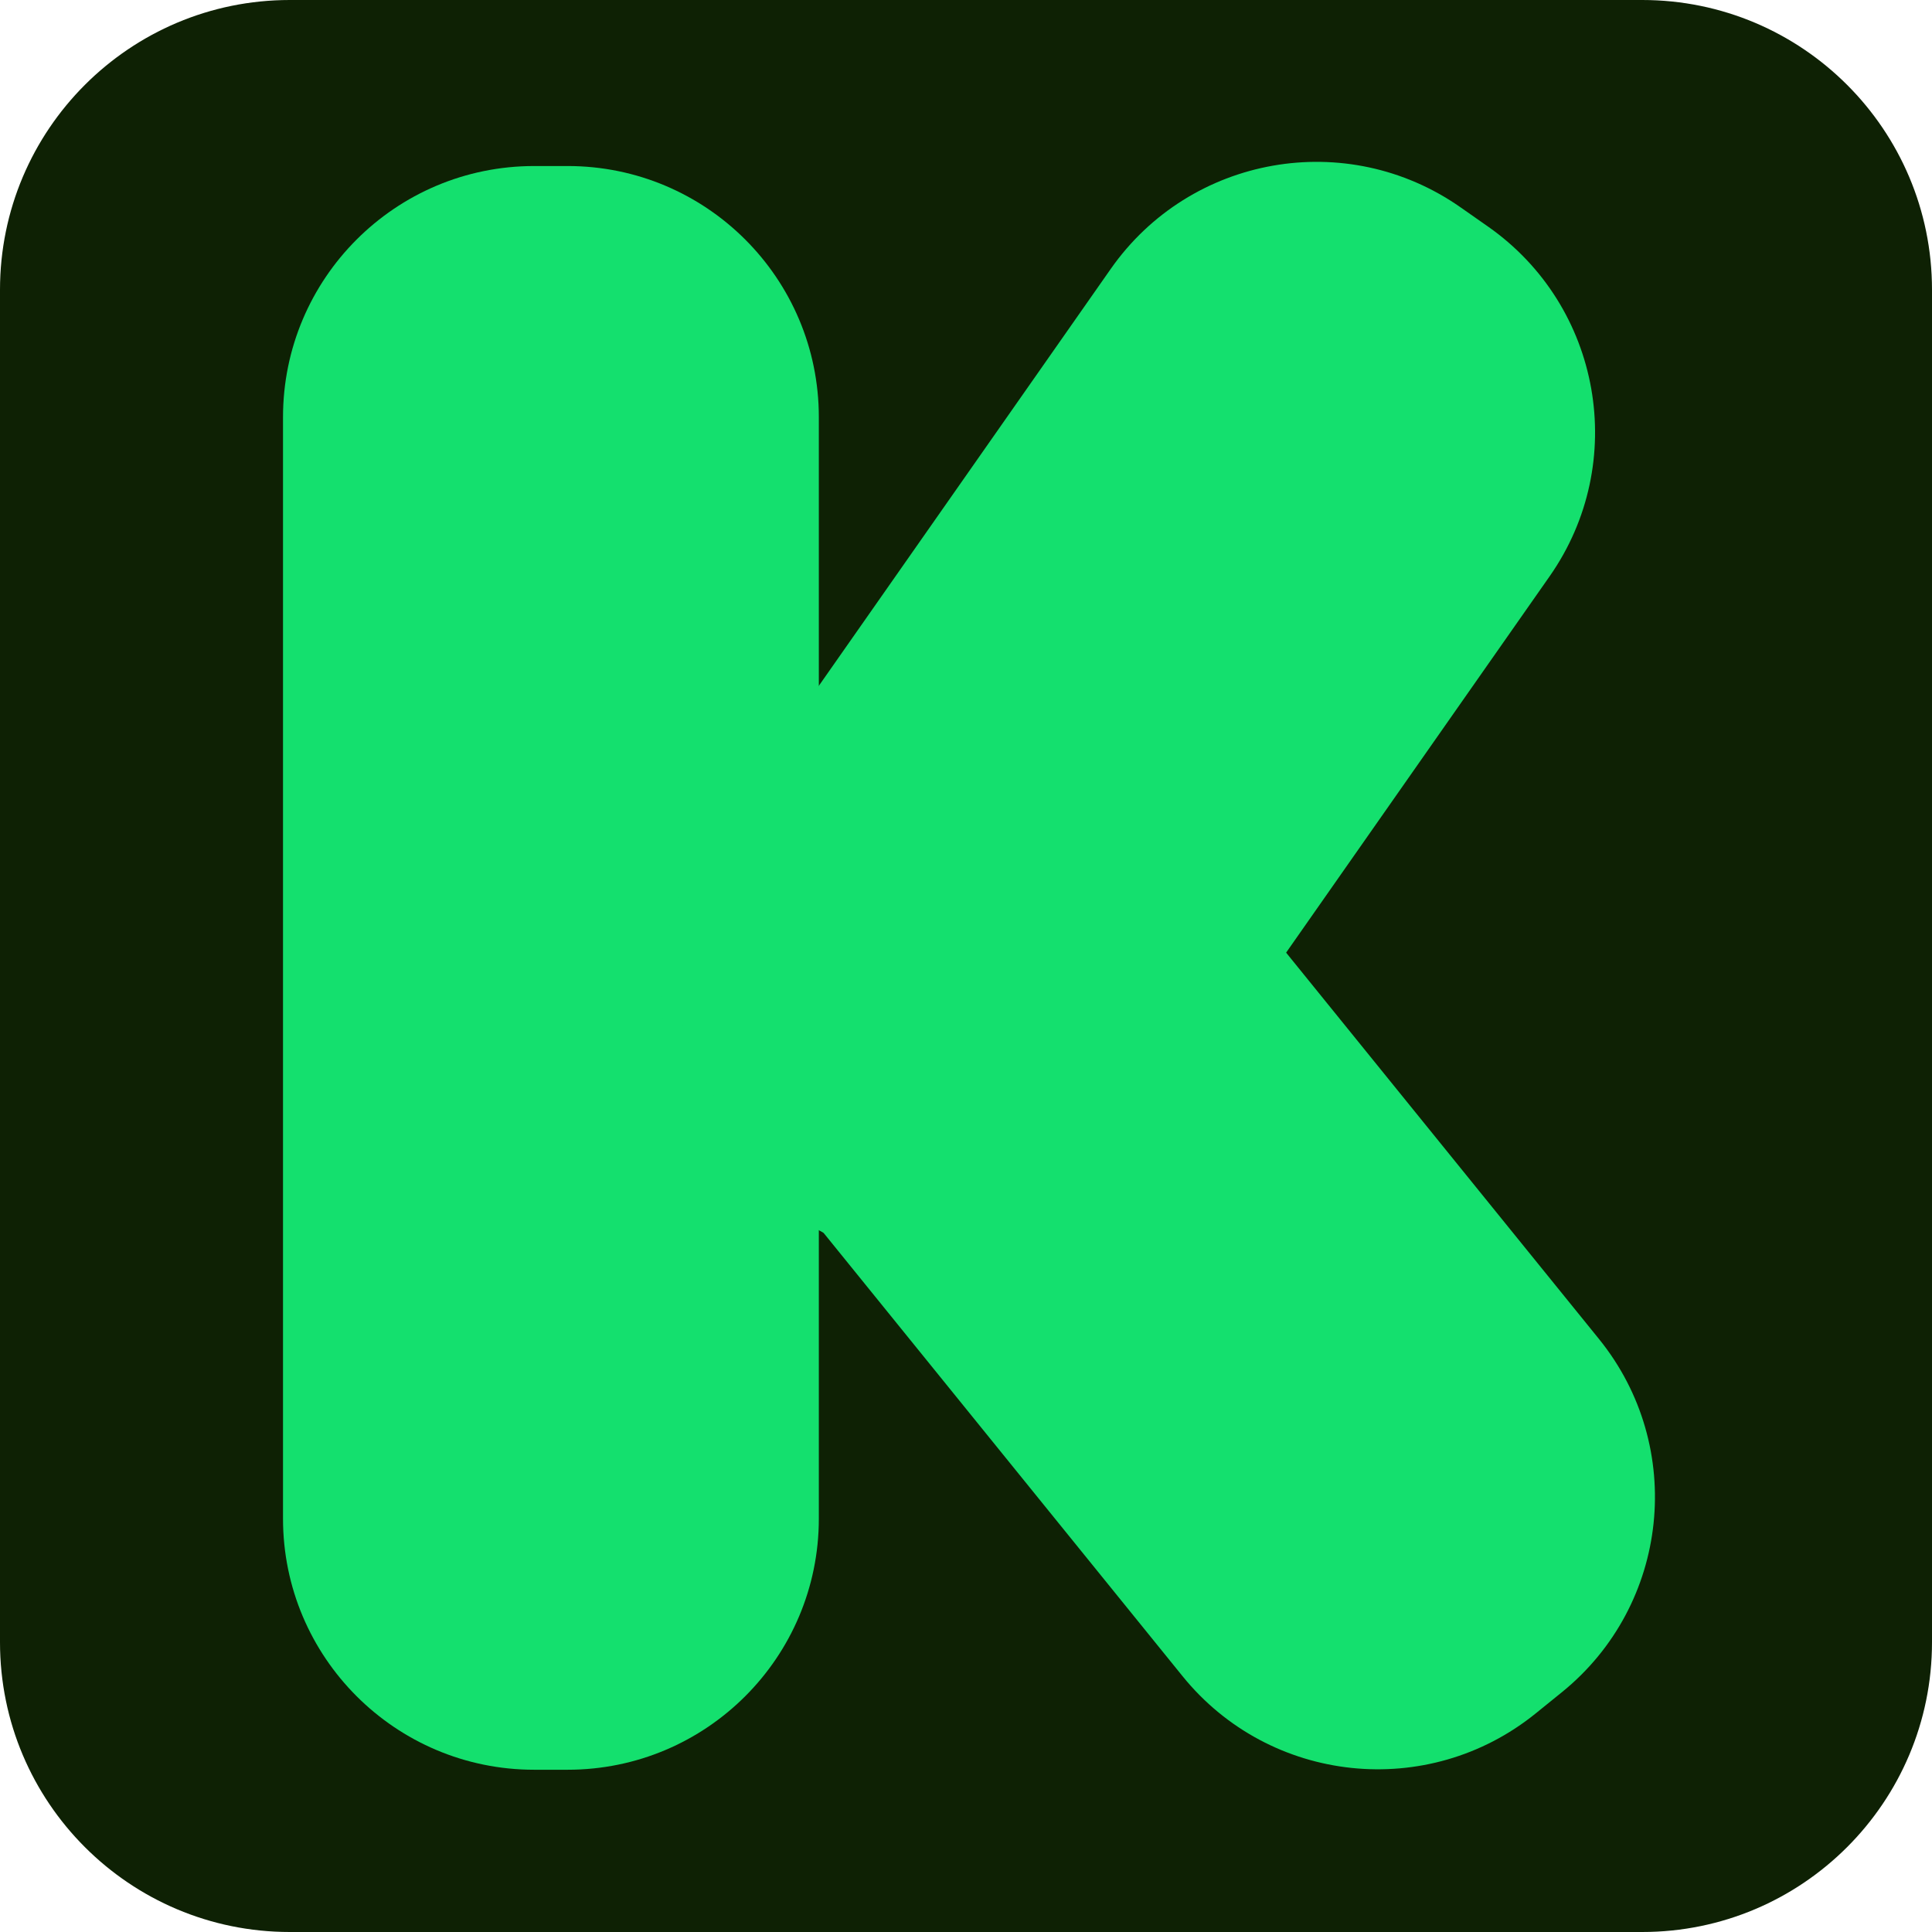
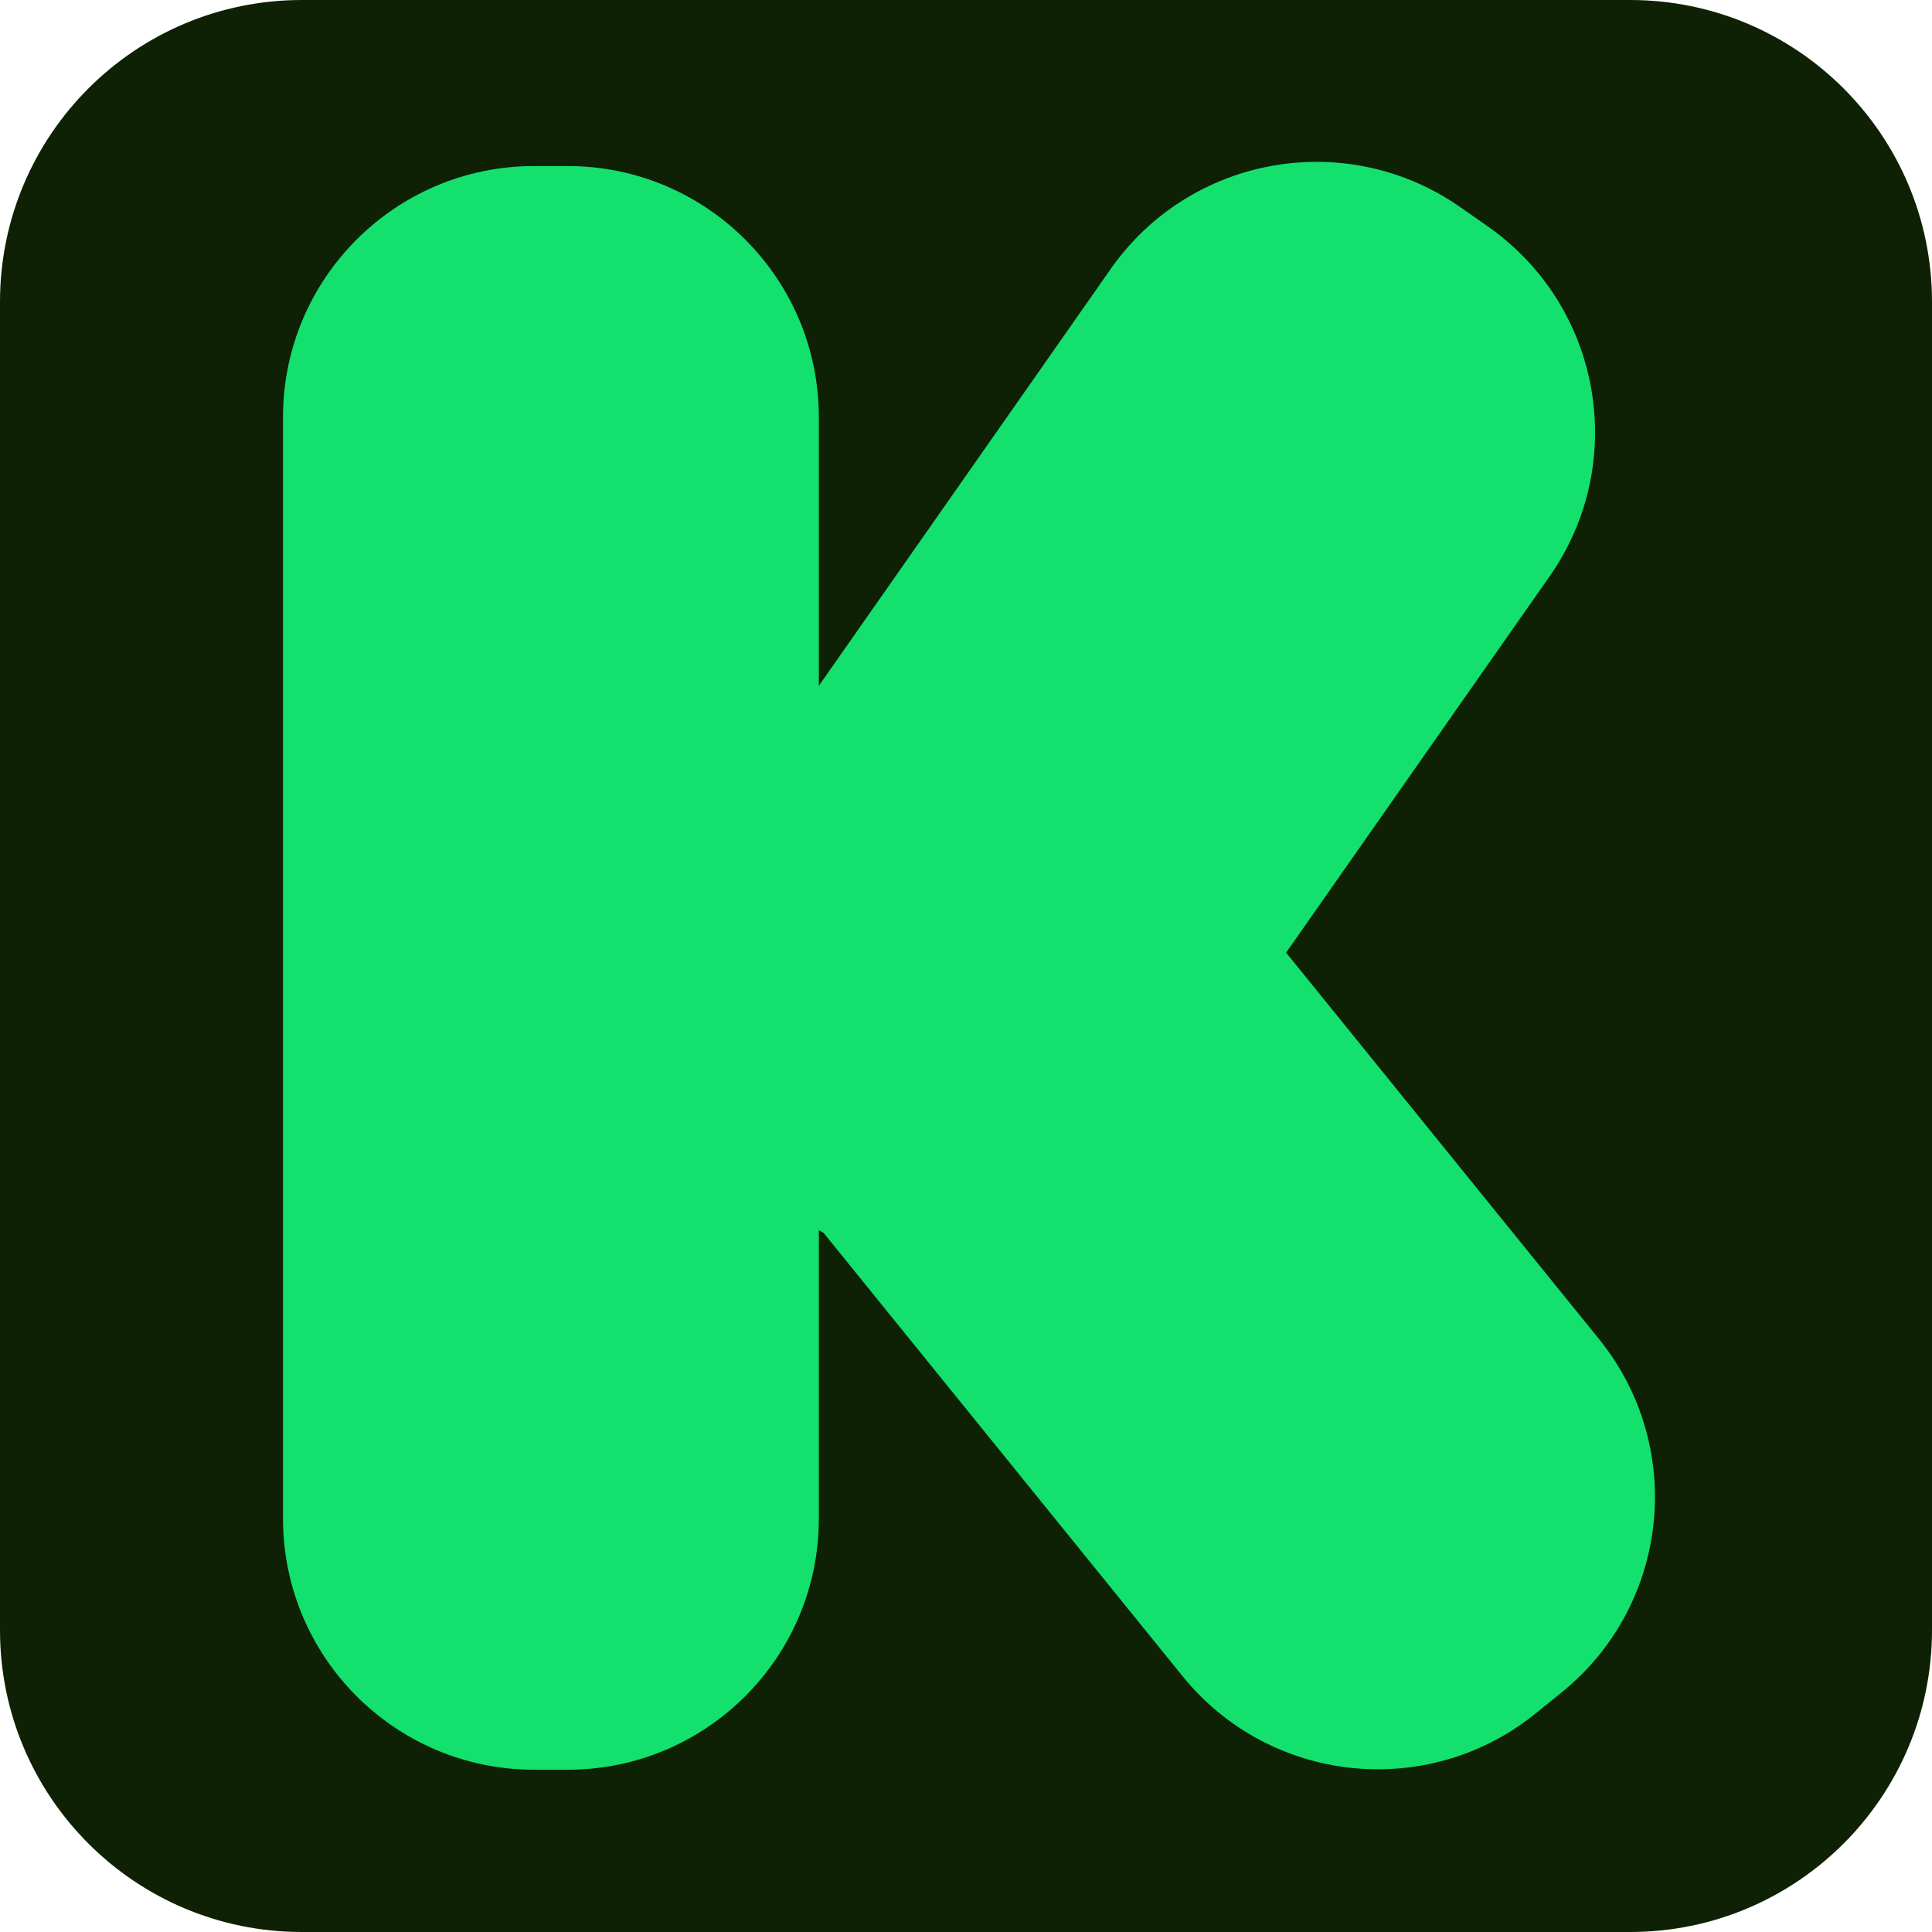
<svg xmlns="http://www.w3.org/2000/svg" role="img" aria-label="Kickstarter" viewBox="0 0 512 512" fill="#14e06e">
-   <rect fill="#0e2104" height="512" rx="15%" width="512" />
+   <rect fill="#0e2104" height="512" rx="80" width="512" />
  <rect x="75" y="44" height="425" width="142" rx="13%" />
  <rect x="282" y="-177" height="320" width="142" rx="13%" transform="rotate(35)" />
  <rect x="-36" y="285" height="324" width="142" rx="13%" transform="rotate(-39)" />
</svg>
